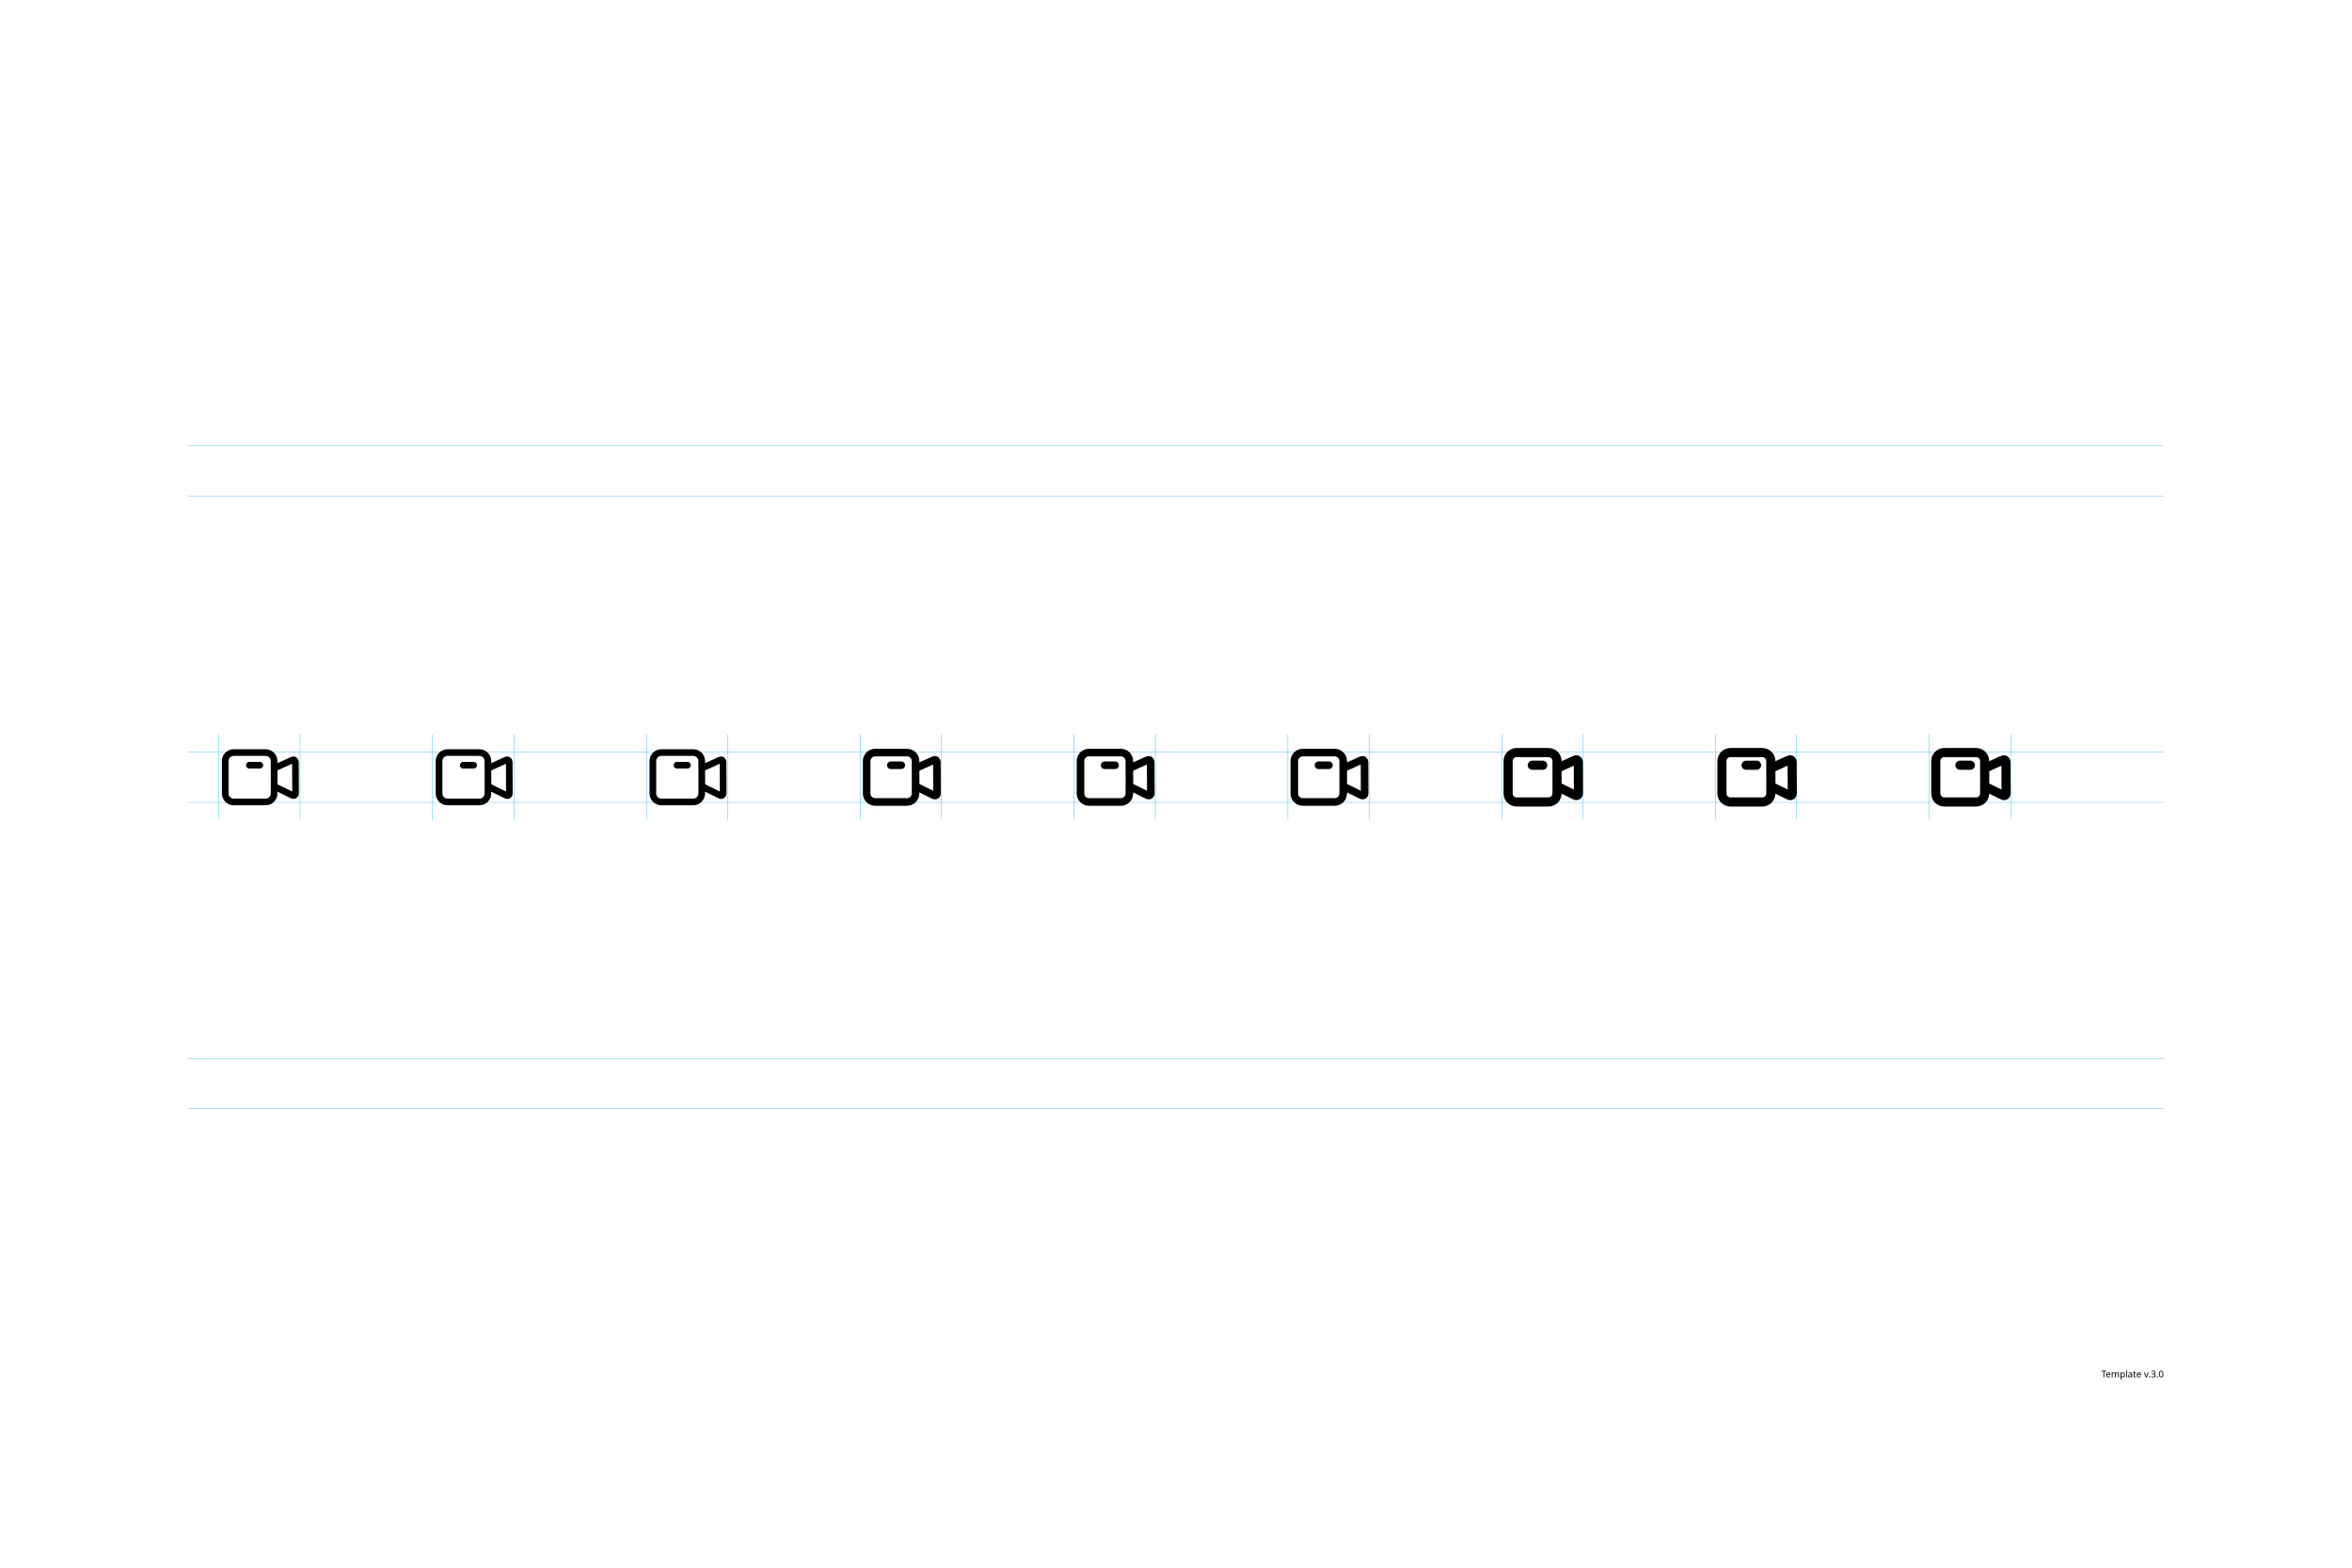
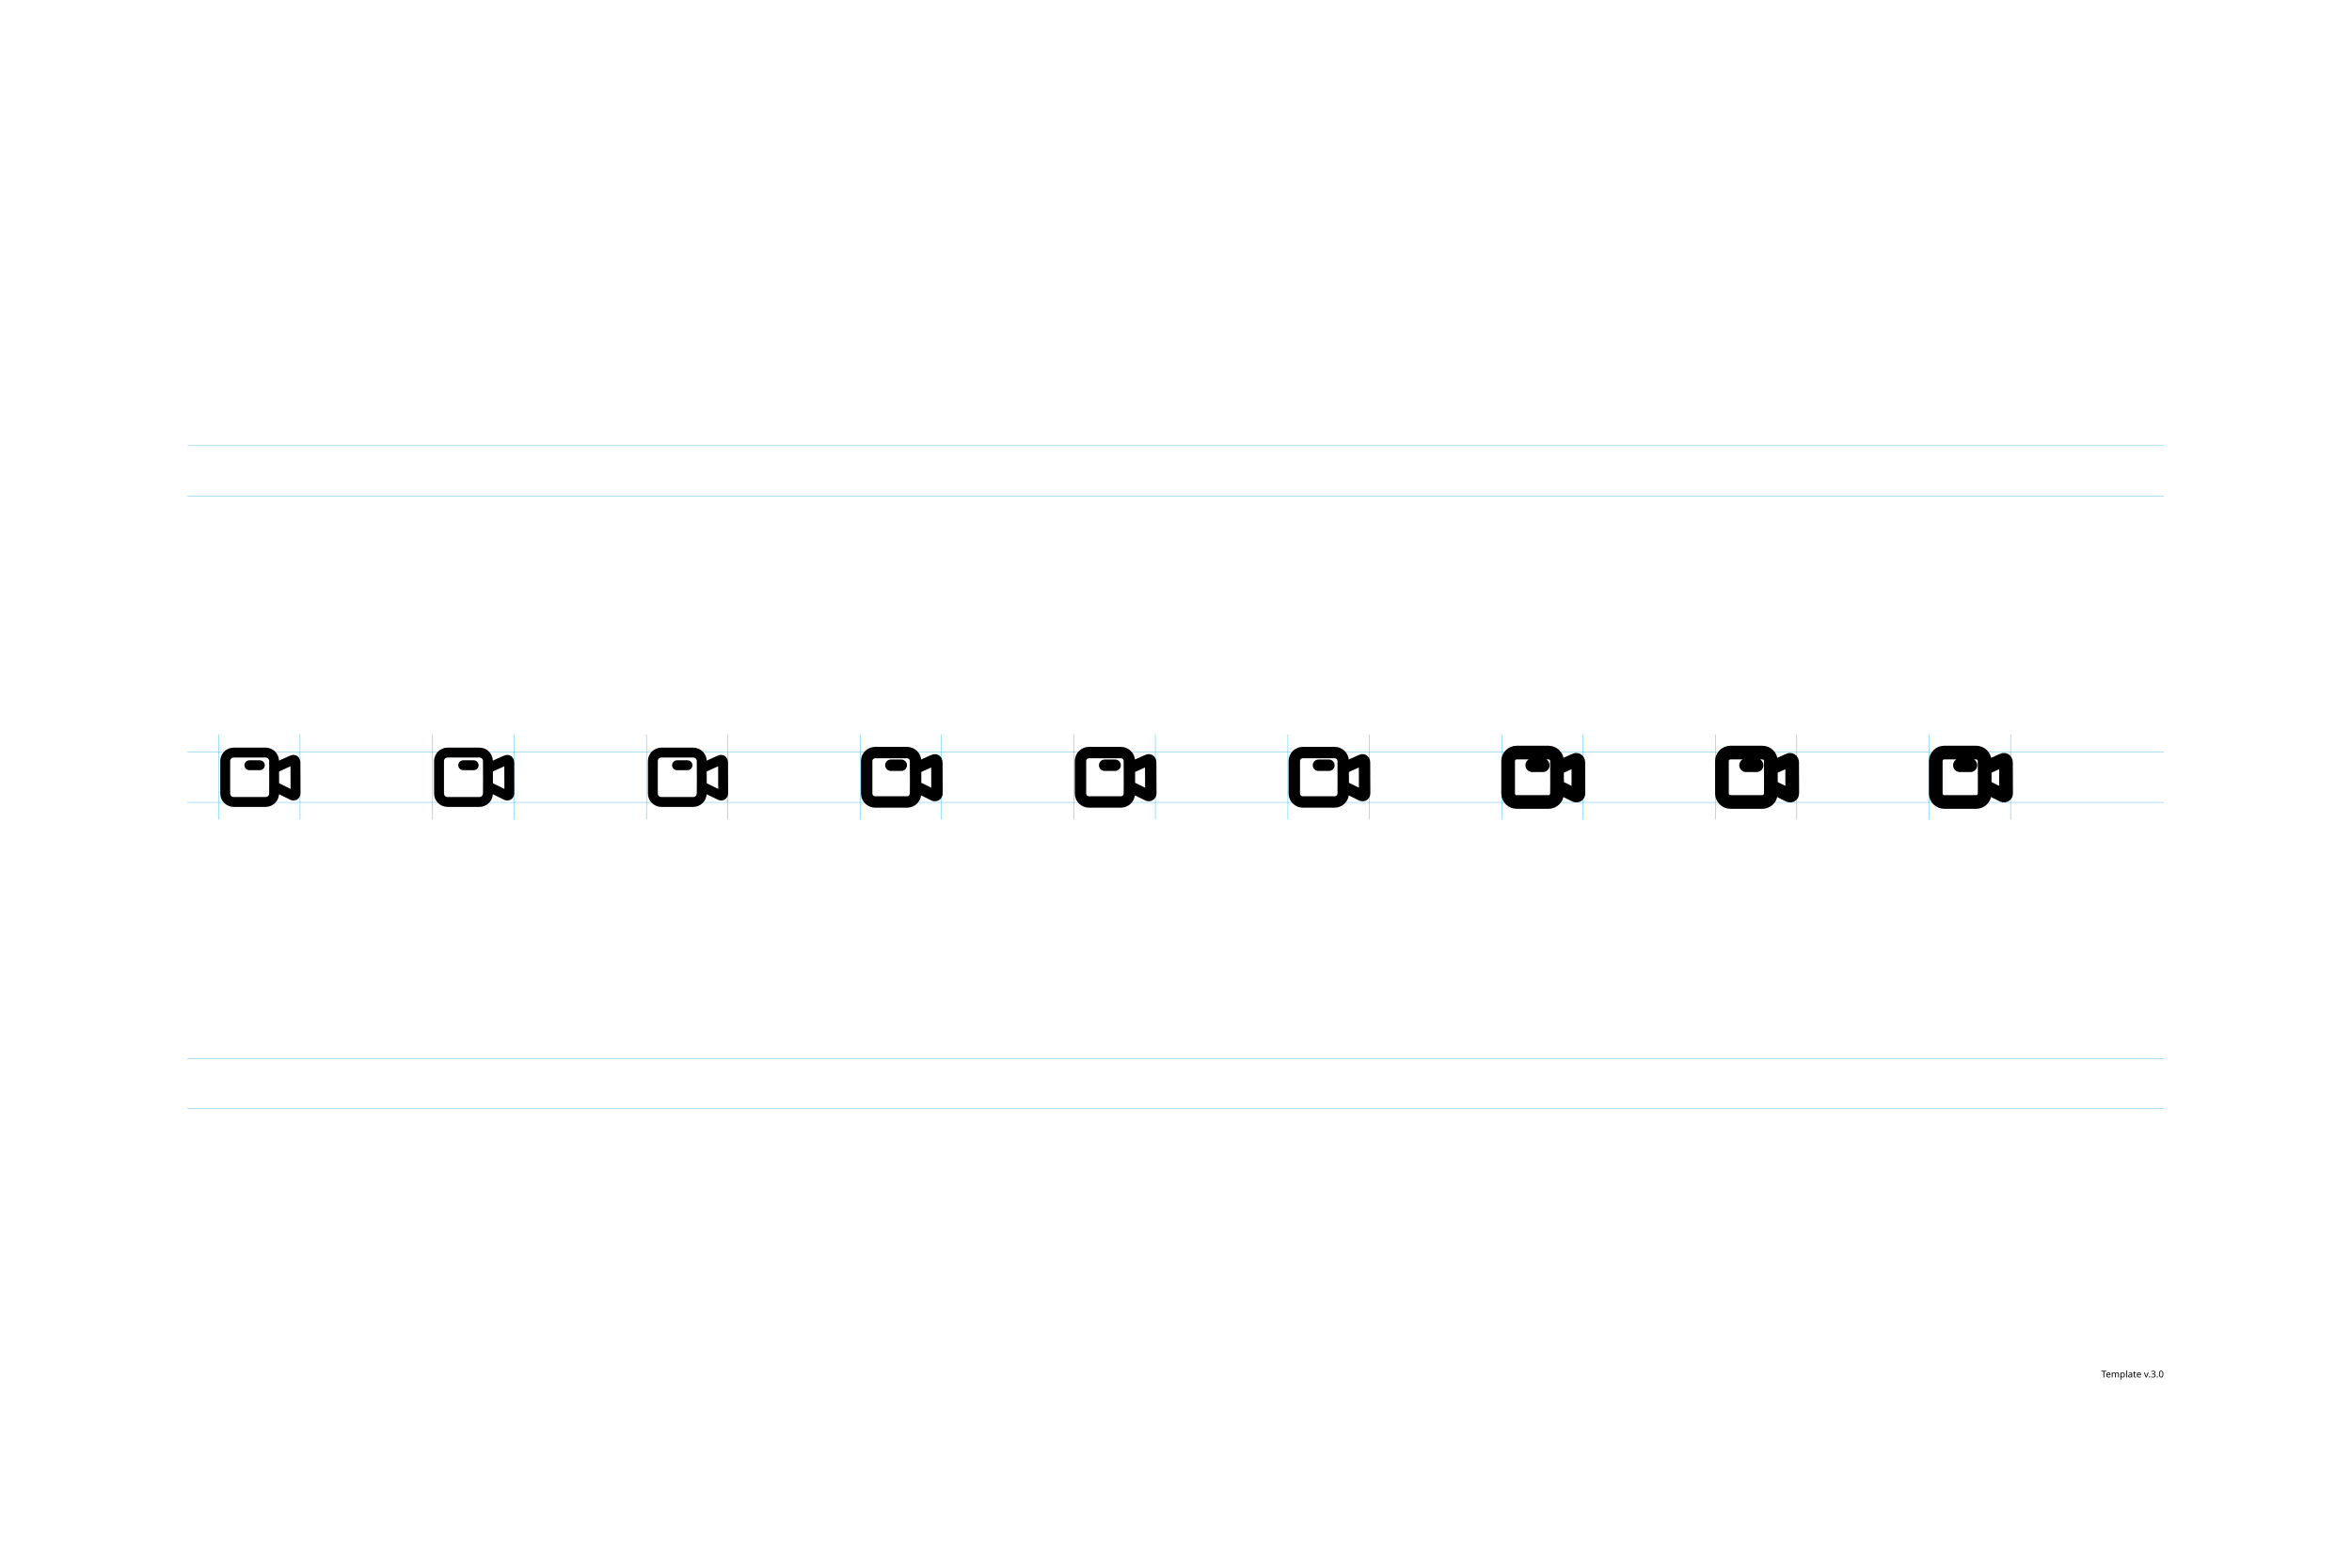
<svg xmlns="http://www.w3.org/2000/svg" version="1.1" width="3300" height="2200">
  <g id="Notes">
    <text id="template-version" style="stroke:none;fill:black;font-family:sans-serif;font-size:13;text-anchor:end;" transform="matrix(1 0 0 1 3036 1933)">Template v.3.0</text>
  </g>
  <g id="Guides">
    <line id="Baseline-S" style="fill:none;stroke:#27AAE1;stroke-width:0.5;" x1="263" x2="3036" y1="696" y2="696" />
    <line id="Capline-S" style="fill:none;stroke:#27AAE1;stroke-width:0.5;" x1="263" x2="3036" y1="625.541" y2="625.541" />
    <line id="Baseline-M" style="fill:none;stroke:#27AAE1;stroke-width:0.5;" x1="263" x2="3036" y1="1126" y2="1126" />
    <line id="Capline-M" style="fill:none;stroke:#27AAE1;stroke-width:0.5;" x1="263" x2="3036" y1="1055.54" y2="1055.54" />
    <line id="Baseline-L" style="fill:none;stroke:#27AAE1;stroke-width:0.5;" x1="263" x2="3036" y1="1556" y2="1556" />
    <line id="Capline-L" style="fill:none;stroke:#27AAE1;stroke-width:0.5;" x1="263" x2="3036" y1="1485.54" y2="1485.54" />
    <line id="left-margin-Ultralight-M" style="fill:none;stroke:#00AEEF;stroke-width:0.5;" x1="307.000" x2="307.000" y1="1030.79" y2="1150.12" />
    <line id="right-margin-Ultralight-M" style="fill:none;stroke:#00AEEF;stroke-width:0.5;" x1="421.000" x2="421.000" y1="1030.79" y2="1150.12" />
    <line id="left-margin-Thin-M" style="fill:none;stroke:#00AEEF;stroke-width:0.5;" x1="607.000" x2="607.000" y1="1030.79" y2="1150.12" />
    <line id="right-margin-Thin-M" style="fill:none;stroke:#00AEEF;stroke-width:0.5;" x1="721.000" x2="721.000" y1="1030.79" y2="1150.12" />
    <line id="left-margin-Light-M" style="fill:none;stroke:#00AEEF;stroke-width:0.5;" x1="907.000" x2="907.000" y1="1030.79" y2="1150.12" />
    <line id="right-margin-Light-M" style="fill:none;stroke:#00AEEF;stroke-width:0.5;" x1="1021.000" x2="1021.000" y1="1030.79" y2="1150.12" />
    <line id="left-margin-Regular-M" style="fill:none;stroke:#00AEEF;stroke-width:0.5;" x1="1207.000" x2="1207.000" y1="1030.79" y2="1150.12" />
    <line id="right-margin-Regular-M" style="fill:none;stroke:#00AEEF;stroke-width:0.5;" x1="1321.000" x2="1321.000" y1="1030.79" y2="1150.12" />
    <line id="left-margin-Medium-M" style="fill:none;stroke:#00AEEF;stroke-width:0.5;" x1="1507.000" x2="1507.000" y1="1030.79" y2="1150.12" />
    <line id="right-margin-Medium-M" style="fill:none;stroke:#00AEEF;stroke-width:0.5;" x1="1621.000" x2="1621.000" y1="1030.79" y2="1150.12" />
    <line id="left-margin-Semibold-M" style="fill:none;stroke:#00AEEF;stroke-width:0.5;" x1="1807.000" x2="1807.000" y1="1030.79" y2="1150.12" />
    <line id="right-margin-Semibold-M" style="fill:none;stroke:#00AEEF;stroke-width:0.5;" x1="1921.000" x2="1921.000" y1="1030.79" y2="1150.12" />
    <line id="left-margin-Bold-M" style="fill:none;stroke:#00AEEF;stroke-width:0.5;" x1="2107.000" x2="2107.000" y1="1030.79" y2="1150.12" />
    <line id="right-margin-Bold-M" style="fill:none;stroke:#00AEEF;stroke-width:0.5;" x1="2221.000" x2="2221.000" y1="1030.79" y2="1150.12" />
    <line id="left-margin-Heavy-M" style="fill:none;stroke:#00AEEF;stroke-width:0.5;" x1="2407.000" x2="2407.000" y1="1030.79" y2="1150.12" />
    <line id="right-margin-Heavy-M" style="fill:none;stroke:#00AEEF;stroke-width:0.5;" x1="2521.000" x2="2521.000" y1="1030.79" y2="1150.12" />
    <line id="left-margin-Black-M" style="fill:none;stroke:#00AEEF;stroke-width:0.5;" x1="2707.000" x2="2707.000" y1="1030.79" y2="1150.12" />
    <line id="right-margin-Black-M" style="fill:none;stroke:#00AEEF;stroke-width:0.5;" x1="2821.000" x2="2821.000" y1="1030.79" y2="1150.12" />
  </g>
  <g id="Symbols">
    <g id="Ultralight-M" transform="matrix(5.333333 0 0 5.333333 300.000 1026.770)">
-       <path d="M12.105 8.833H9.355M15.875 14.387L20.525 16.677C21.007 16.971 21.513 16.798 21.5 16.186L21.467 8.091C21.426 7.427 21.034 7.245 20.457 7.552L15.862 9.641M5.25 18.5H13.605C14.848 18.5 15.855 17.505 15.855 16.278L15.875 13.428L15.855 7.722C15.855 6.495 14.848 5.5 13.605 5.5H5.25C4.007 5.5 3 6.495 3 7.722V16.278C3 17.505 4.007 18.5 5.25 18.5Z" fill="none" stroke="#000" stroke-width="1.75" stroke-linecap="round" stroke-linejoin="round" />
+       <path d="M12.105 8.833H9.355M15.875 14.387L20.525 16.677C21.007 16.971 21.513 16.798 21.5 16.186L21.467 8.091C21.426 7.427 21.034 7.245 20.457 7.552L15.862 9.641M5.25 18.5H13.605C14.848 18.5 15.855 17.505 15.855 16.278L15.875 13.428L15.855 7.722C15.855 6.495 14.848 5.5 13.605 5.5H5.25C4.007 5.5 3 6.495 3 7.722V16.278C3 17.505 4.007 18.5 5.25 18.5Z" fill="none" stroke="#000" stroke-width="2.6" stroke-linecap="round" stroke-linejoin="round" />
    </g>
    <g id="Thin-M" transform="matrix(5.333333 0 0 5.333333 600.000 1026.770)">
-       <path d="M12.105 8.833H9.355M15.875 14.387L20.525 16.677C21.007 16.971 21.513 16.798 21.5 16.186L21.467 8.091C21.426 7.427 21.034 7.245 20.457 7.552L15.862 9.641M5.25 18.5H13.605C14.848 18.5 15.855 17.505 15.855 16.278L15.875 13.428L15.855 7.722C15.855 6.495 14.848 5.5 13.605 5.5H5.25C4.007 5.5 3 6.495 3 7.722V16.278C3 17.505 4.007 18.5 5.25 18.5Z" fill="none" stroke="#000" stroke-width="1.75" stroke-linecap="round" stroke-linejoin="round" />
+       <path d="M12.105 8.833H9.355M15.875 14.387L20.525 16.677C21.007 16.971 21.513 16.798 21.5 16.186L21.467 8.091C21.426 7.427 21.034 7.245 20.457 7.552L15.862 9.641M5.25 18.5H13.605C14.848 18.5 15.855 17.505 15.855 16.278L15.875 13.428L15.855 7.722C15.855 6.495 14.848 5.5 13.605 5.5H5.25C4.007 5.5 3 6.495 3 7.722V16.278C3 17.505 4.007 18.5 5.25 18.5Z" fill="none" stroke="#000" stroke-width="2.6" stroke-linecap="round" stroke-linejoin="round" />
    </g>
    <g id="Light-M" transform="matrix(5.333333 0 0 5.333333 900.000 1026.770)">
-       <path d="M12.105 8.833H9.355M15.875 14.387L20.525 16.677C21.007 16.971 21.513 16.798 21.5 16.186L21.467 8.091C21.426 7.427 21.034 7.245 20.457 7.552L15.862 9.641M5.25 18.5H13.605C14.848 18.5 15.855 17.505 15.855 16.278L15.875 13.428L15.855 7.722C15.855 6.495 14.848 5.5 13.605 5.5H5.25C4.007 5.5 3 6.495 3 7.722V16.278C3 17.505 4.007 18.5 5.25 18.5Z" fill="none" stroke="#000" stroke-width="1.75" stroke-linecap="round" stroke-linejoin="round" />
+       <path d="M12.105 8.833H9.355M15.875 14.387L20.525 16.677C21.007 16.971 21.513 16.798 21.5 16.186L21.467 8.091C21.426 7.427 21.034 7.245 20.457 7.552L15.862 9.641M5.25 18.5H13.605C14.848 18.5 15.855 17.505 15.855 16.278L15.875 13.428L15.855 7.722C15.855 6.495 14.848 5.5 13.605 5.5H5.25C4.007 5.5 3 6.495 3 7.722V16.278C3 17.505 4.007 18.5 5.25 18.5Z" fill="none" stroke="#000" stroke-width="2.6" stroke-linecap="round" stroke-linejoin="round" />
    </g>
    <g id="Regular-M" transform="matrix(5.333333 0 0 5.333333 1200.000 1026.770)">
-       <path d="M12.105 8.833H9.355M15.875 14.387L20.525 16.677C21.007 16.971 21.513 16.798 21.5 16.186L21.467 8.091C21.426 7.427 21.034 7.245 20.457 7.552L15.862 9.641M5.25 18.5H13.605C14.848 18.5 15.855 17.505 15.855 16.278L15.875 13.428L15.855 7.722C15.855 6.495 14.848 5.5 13.605 5.5H5.25C4.007 5.5 3 6.495 3 7.722V16.278C3 17.505 4.007 18.5 5.25 18.5Z" fill="none" stroke="#000" stroke-width="2.0" stroke-linecap="round" stroke-linejoin="round" />
+       <path d="M12.105 8.833H9.355M15.875 14.387L20.525 16.677C21.007 16.971 21.513 16.798 21.5 16.186L21.467 8.091C21.426 7.427 21.034 7.245 20.457 7.552L15.862 9.641M5.25 18.5H13.605C14.848 18.5 15.855 17.505 15.855 16.278L15.875 13.428L15.855 7.722C15.855 6.495 14.848 5.5 13.605 5.5H5.25C4.007 5.5 3 6.495 3 7.722V16.278C3 17.505 4.007 18.5 5.25 18.5Z" fill="none" stroke="#000" stroke-width="3.0" stroke-linecap="round" stroke-linejoin="round" />
    </g>
    <g id="Medium-M" transform="matrix(5.333333 0 0 5.333333 1500.000 1026.770)">
-       <path d="M12.105 8.833H9.355M15.875 14.387L20.525 16.677C21.007 16.971 21.513 16.798 21.5 16.186L21.467 8.091C21.426 7.427 21.034 7.245 20.457 7.552L15.862 9.641M5.25 18.5H13.605C14.848 18.5 15.855 17.505 15.855 16.278L15.875 13.428L15.855 7.722C15.855 6.495 14.848 5.5 13.605 5.5H5.25C4.007 5.5 3 6.495 3 7.722V16.278C3 17.505 4.007 18.5 5.25 18.5Z" fill="none" stroke="#000" stroke-width="2.0" stroke-linecap="round" stroke-linejoin="round" />
+       <path d="M12.105 8.833H9.355M15.875 14.387L20.525 16.677C21.007 16.971 21.513 16.798 21.5 16.186L21.467 8.091C21.426 7.427 21.034 7.245 20.457 7.552L15.862 9.641M5.25 18.5H13.605C14.848 18.5 15.855 17.505 15.855 16.278L15.875 13.428L15.855 7.722C15.855 6.495 14.848 5.5 13.605 5.5H5.25C4.007 5.5 3 6.495 3 7.722V16.278C3 17.505 4.007 18.5 5.25 18.5Z" fill="none" stroke="#000" stroke-width="3.0" stroke-linecap="round" stroke-linejoin="round" />
    </g>
    <g id="Semibold-M" transform="matrix(5.333333 0 0 5.333333 1800.000 1026.770)">
-       <path d="M12.105 8.833H9.355M15.875 14.387L20.525 16.677C21.007 16.971 21.513 16.798 21.5 16.186L21.467 8.091C21.426 7.427 21.034 7.245 20.457 7.552L15.862 9.641M5.25 18.5H13.605C14.848 18.5 15.855 17.505 15.855 16.278L15.875 13.428L15.855 7.722C15.855 6.495 14.848 5.5 13.605 5.5H5.25C4.007 5.5 3 6.495 3 7.722V16.278C3 17.505 4.007 18.5 5.25 18.5Z" fill="none" stroke="#000" stroke-width="2.0" stroke-linecap="round" stroke-linejoin="round" />
+       <path d="M12.105 8.833H9.355M15.875 14.387L20.525 16.677C21.007 16.971 21.513 16.798 21.5 16.186L21.467 8.091C21.426 7.427 21.034 7.245 20.457 7.552L15.862 9.641M5.25 18.5H13.605C14.848 18.5 15.855 17.505 15.855 16.278L15.875 13.428L15.855 7.722C15.855 6.495 14.848 5.5 13.605 5.5H5.25C4.007 5.5 3 6.495 3 7.722V16.278C3 17.505 4.007 18.5 5.25 18.5Z" fill="none" stroke="#000" stroke-width="3.0" stroke-linecap="round" stroke-linejoin="round" />
    </g>
    <g id="Bold-M" transform="matrix(5.333333 0 0 5.333333 2100.000 1026.770)">
-       <path d="M12.105 8.833H9.355M15.875 14.387L20.525 16.677C21.007 16.971 21.513 16.798 21.5 16.186L21.467 8.091C21.426 7.427 21.034 7.245 20.457 7.552L15.862 9.641M5.25 18.5H13.605C14.848 18.5 15.855 17.505 15.855 16.278L15.875 13.428L15.855 7.722C15.855 6.495 14.848 5.5 13.605 5.5H5.25C4.007 5.5 3 6.495 3 7.722V16.278C3 17.505 4.007 18.5 5.25 18.5Z" fill="none" stroke="#000" stroke-width="2.4" stroke-linecap="round" stroke-linejoin="round" />
+       <path d="M12.105 8.833H9.355M15.875 14.387L20.525 16.677C21.007 16.971 21.513 16.798 21.5 16.186L21.467 8.091C21.426 7.427 21.034 7.245 20.457 7.552L15.862 9.641M5.25 18.5H13.605C14.848 18.5 15.855 17.505 15.855 16.278L15.875 13.428L15.855 7.722C15.855 6.495 14.848 5.5 13.605 5.5H5.25C4.007 5.5 3 6.495 3 7.722V16.278C3 17.505 4.007 18.5 5.25 18.5Z" fill="none" stroke="#000" stroke-width="3.6" stroke-linecap="round" stroke-linejoin="round" />
    </g>
    <g id="Heavy-M" transform="matrix(5.333333 0 0 5.333333 2400.000 1026.770)">
-       <path d="M12.105 8.833H9.355M15.875 14.387L20.525 16.677C21.007 16.971 21.513 16.798 21.5 16.186L21.467 8.091C21.426 7.427 21.034 7.245 20.457 7.552L15.862 9.641M5.25 18.5H13.605C14.848 18.5 15.855 17.505 15.855 16.278L15.875 13.428L15.855 7.722C15.855 6.495 14.848 5.5 13.605 5.5H5.25C4.007 5.5 3 6.495 3 7.722V16.278C3 17.505 4.007 18.5 5.25 18.5Z" fill="none" stroke="#000" stroke-width="2.4" stroke-linecap="round" stroke-linejoin="round" />
+       <path d="M12.105 8.833H9.355M15.875 14.387L20.525 16.677C21.007 16.971 21.513 16.798 21.5 16.186L21.467 8.091C21.426 7.427 21.034 7.245 20.457 7.552L15.862 9.641M5.25 18.5H13.605C14.848 18.5 15.855 17.505 15.855 16.278L15.875 13.428L15.855 7.722C15.855 6.495 14.848 5.5 13.605 5.5H5.25C4.007 5.5 3 6.495 3 7.722V16.278C3 17.505 4.007 18.5 5.25 18.5Z" fill="none" stroke="#000" stroke-width="3.6" stroke-linecap="round" stroke-linejoin="round" />
    </g>
    <g id="Black-M" transform="matrix(5.333333 0 0 5.333333 2700.000 1026.770)">
-       <path d="M12.105 8.833H9.355M15.875 14.387L20.525 16.677C21.007 16.971 21.513 16.798 21.5 16.186L21.467 8.091C21.426 7.427 21.034 7.245 20.457 7.552L15.862 9.641M5.25 18.5H13.605C14.848 18.5 15.855 17.505 15.855 16.278L15.875 13.428L15.855 7.722C15.855 6.495 14.848 5.5 13.605 5.5H5.25C4.007 5.5 3 6.495 3 7.722V16.278C3 17.505 4.007 18.5 5.25 18.5Z" fill="none" stroke="#000" stroke-width="2.4" stroke-linecap="round" stroke-linejoin="round" />
+       <path d="M12.105 8.833H9.355M15.875 14.387L20.525 16.677C21.007 16.971 21.513 16.798 21.5 16.186L21.467 8.091C21.426 7.427 21.034 7.245 20.457 7.552L15.862 9.641M5.25 18.5H13.605C14.848 18.5 15.855 17.505 15.855 16.278L15.875 13.428L15.855 7.722C15.855 6.495 14.848 5.5 13.605 5.5H5.25C4.007 5.5 3 6.495 3 7.722V16.278C3 17.505 4.007 18.5 5.25 18.5Z" fill="none" stroke="#000" stroke-width="3.6" stroke-linecap="round" stroke-linejoin="round" />
    </g>
  </g>
</svg>
